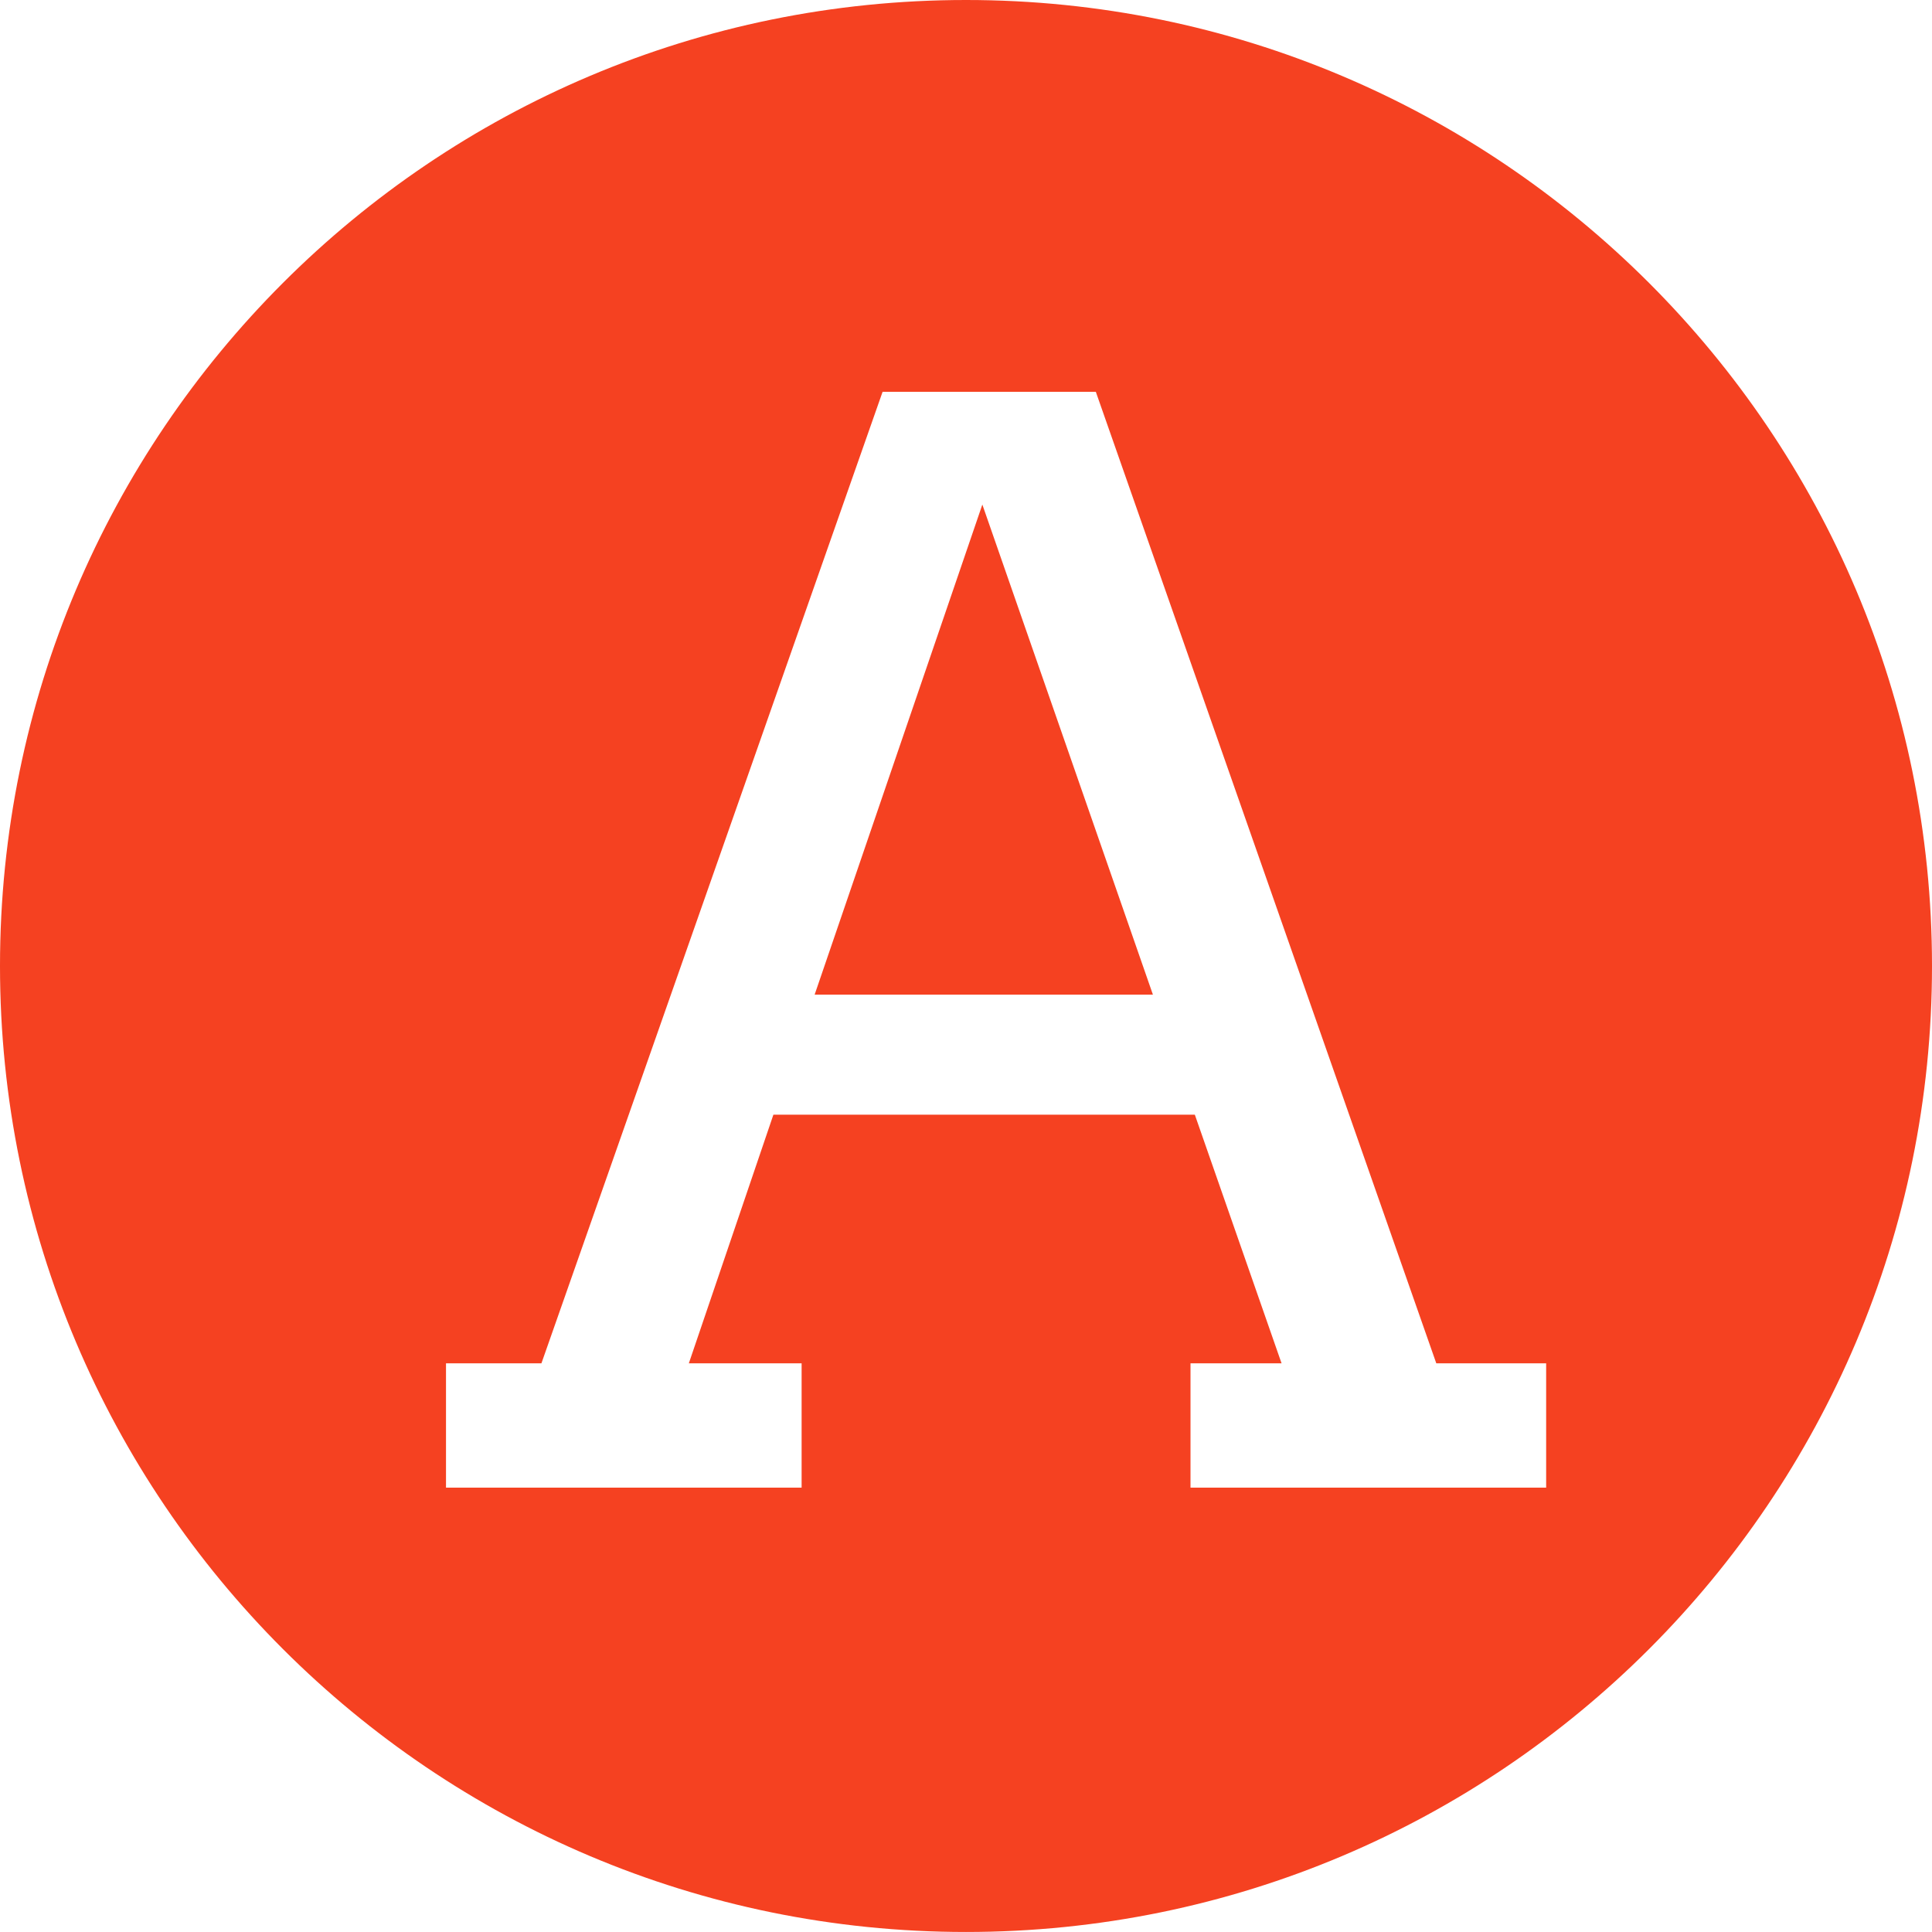
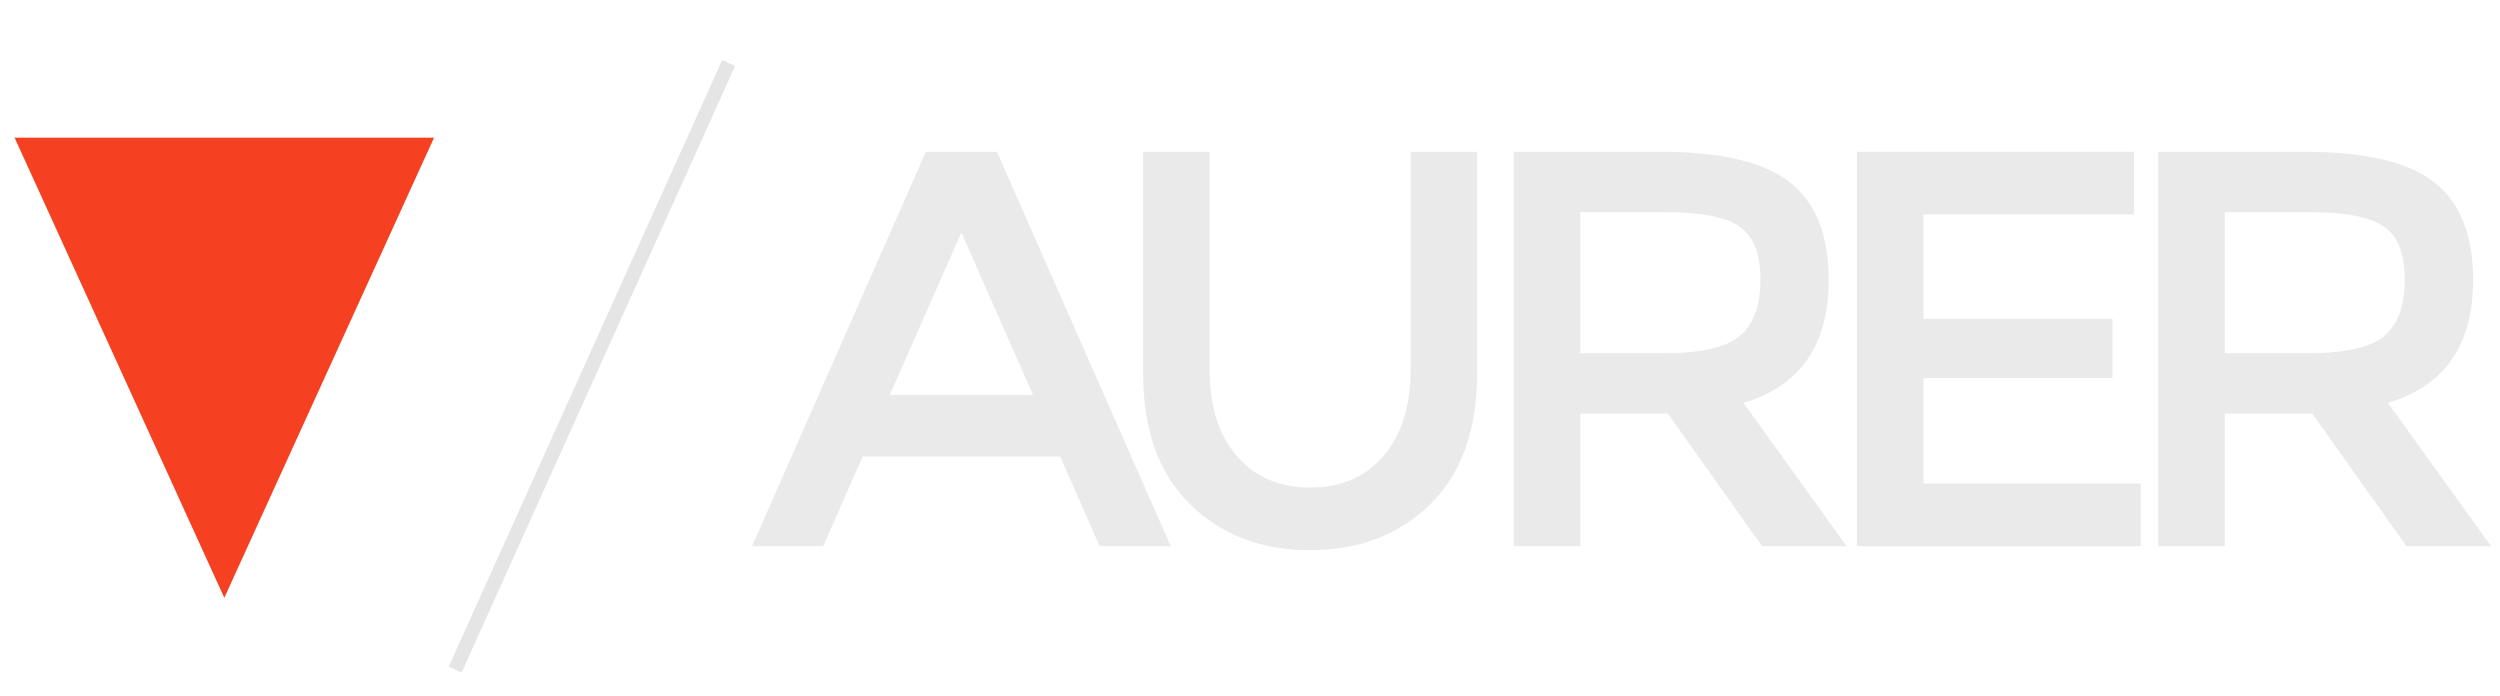
- <svg xmlns="http://www.w3.org/2000/svg" version="1.1" id="Layer_1" x="0px" y="0px" width="80px" height="80px" viewBox="0 0 80 80" enable-background="new 0 0 80 80" xml:space="preserve">
+ <svg xmlns="http://www.w3.org/2000/svg" version="1.1" id="Layer_1" x="0px" y="0px" width="350px" height="97.319px" viewBox="0 0 350 97.319" enable-background="new 0 0 350 97.319" xml:space="preserve">
+   <path display="none" fill-rule="evenodd" clip-rule="evenodd" fill="#D8D8D8" d="M235.07,76.081l-4.705,21.238h11.875l4.659-21.238  c0,0,2.957-9.208-9.56-13.442c8.512-0.793,15.157-3.205,17.542-13.78l2.231-10.762c2.31-12.592-5.398-14.977-17.504-14.977  c-12.108,0-23.55,1.014-26.738,15.246L200,97.319h11.877l7.382-33.874l10.823-0.005C238.969,63.44,235.07,76.081,235.07,76.081z   M245.257,38.097L243.176,48.7c-2.368,12.673-8.509,12.595-14.289,12.595h-9.141l5.02-22.929  c2.419-13.028,8.697-13.095,14.606-13.095C245.281,25.271,247.217,27.478,245.257,38.097z" />
+   <path display="none" fill-rule="evenodd" clip-rule="evenodd" fill="#D8D8D8" d="M196.312,23.12l-12.589,58.875  c0,0-2.42,13.353-13.77,13.353c-10.458,0-6.662-13.084-6.662-13.084L175.88,23.12h-11.694h-7.885l1.817-8.009  c0,0,4.097-15.111-17.485-15.111c-12.108,0-23.534,0.876-26.723,15.111c-0.024,0.113,11.917,0,11.917,0  c2.42-13.03,8.7-13.203,14.609-13.203s7.807,2.581,5.845,13.203h-0.041l-1.769,8.009h-8.917c0,0-23.208-0.403-26.961,15.348  l-9.692,43.789c0,0-4.635,15.063,17.728,15.063h31.473c0,0-7.998-1.949-4.974-13.778l12.77-58.271h7.842l-12.278,56.993  c0,0-5.108,15.055,17.95,15.055c23.115,0,26.408-15.324,26.408-15.324s10.181-48.445,10.396-49.332  c2.143-8.869,8.334-9.544,8.334-9.544H196.312z M120.489,38.468c0,0,2.333-13.197,14.708-13.197h8.826  c-4.178,18.749-12.706,56.759-12.706,56.759s-2.406,13.318-13.88,13.318c-11.073,0-6.67-13.092-6.67-13.092L120.489,38.468z" />
+   <path display="none" fill-rule="evenodd" clip-rule="evenodd" fill="#D8D8D8" d="M327.551,76.081l-4.705,21.238h11.875l4.659-21.238  c0,0,2.958-9.208-9.56-13.442c8.512-0.793,15.157-3.205,17.542-13.78l2.231-10.762c2.309-12.592-5.42-14.773-17.526-14.773  c-12.108,0-23.529,0.81-26.717,15.042l-5.006,22.929h-18.883c-4.064,0-8.073,0.255-11.7,0.925l5.691-24.214  c2.419-13.031,8.721-12.735,14.627-12.735h15.173l0.489-2.151h-15.477c-12.106,0-23.521,0.65-26.709,14.886l-9.746,43.968  c-3.912,13.917,9.595,15.345,21.704,15.345h12.062l0.253-2.151h-12.45c-5.909,0-12.654-0.269-9.939-13.216l2.135-9.28  c2.927-9.154,8.468-9.251,13.716-9.251l18.584,0.014l-7.396,33.884h11.877l7.382-33.874l10.823-0.005  C331.449,63.44,327.551,76.081,327.551,76.081z M337.737,38.097L335.656,48.7c-2.369,12.673-8.509,12.595-14.289,12.595h-9.141  l5.02-22.929c2.419-13.028,8.716-13.133,14.625-13.133C337.78,25.233,339.697,27.478,337.737,38.097z" />
+   <polygon fill-rule="evenodd" clip-rule="evenodd" fill="#F54121" points="60.768,19.275 31.404,83.694 2.041,19.275 " />
  <g>
-     <polygon fill="#F54121" points="33.732,41.187 47.74,41.187 40.677,20.893  " />
-     <path fill="#F54121" d="M40,0C17.908,0,0,17.908,0,39.999c0,22.092,17.908,40,40,40c22.091,0,40-17.908,40-40   C80,17.908,62.09,0,40,0z M64.023,61.6H49.296v-5.147h3.771l-3.592-10.297h-17.45l-3.502,10.297h4.67V61.6H18.468v-5.147h3.951   l14.127-40.228h8.83l14.098,40.228h4.549V61.6z" />
+     <path fill="#EAEAEA" d="M120.77,63.91l-5.53,12.561h-9.954l24.332-55.221h9.954l24.332,55.221h-9.954l-5.53-12.561H120.77z    M144.627,55.299l-10.033-22.752l-10.033,22.752H144.627z" />
+     <path fill="#EAEAEA" d="M173.146,63.831c2.528,2.95,5.951,4.424,10.27,4.424c4.318,0,7.742-1.474,10.27-4.424   c2.528-2.949,3.792-6.952,3.792-12.009V21.25h9.322v30.968c0,7.953-2.187,14.075-6.557,18.367   c-4.372,4.293-9.981,6.438-16.827,6.438c-6.847,0-12.456-2.146-16.827-6.438c-4.372-4.292-6.557-10.414-6.557-18.367V21.25h9.322   v30.572C169.354,56.879,170.618,60.882,173.146,63.831z" />
+     <path fill="#EAEAEA" d="M256.016,39.183c0,9.112-3.977,14.853-11.929,17.222l14.457,20.066h-11.85l-13.193-18.565h-12.245v18.565   h-9.322V21.25h20.54c8.426,0,14.457,1.422,18.091,4.266C254.199,28.359,256.016,32.916,256.016,39.183z M243.613,47.004   c1.896-1.632,2.844-4.253,2.844-7.86s-0.975-6.083-2.923-7.427c-1.949-1.343-5.425-2.014-10.428-2.014h-11.85v19.75h11.613   C238.135,49.453,241.717,48.637,243.613,47.004z" />
+     <path fill="#EAEAEA" d="M298.755,21.25v8.769h-29.467v14.615h26.465v8.295h-26.465v14.773h30.416v8.769h-39.737V21.25H298.755z" />
+     <path fill="#EAEAEA" d="M346.233,39.183c0,9.112-3.978,14.853-11.929,17.222l14.457,20.066h-11.851l-13.192-18.565h-12.245v18.565   h-9.322V21.25h20.54c8.426,0,14.457,1.422,18.091,4.266S346.233,32.916,346.233,39.183z M333.83,47.004   c1.896-1.632,2.844-4.253,2.844-7.86s-0.975-6.083-2.923-7.427c-1.949-1.343-5.425-2.014-10.428-2.014h-11.85v19.75h11.612   C328.353,49.453,331.935,48.637,333.83,47.004z" />
  </g>
+   <rect x="81.876" y="4.701" transform="matrix(0.9116 0.411 -0.411 0.9116 28.3996 -29.5269)" fill-rule="evenodd" clip-rule="evenodd" fill="#E5E5E5" width="1.988" height="93.166" />
</svg>
